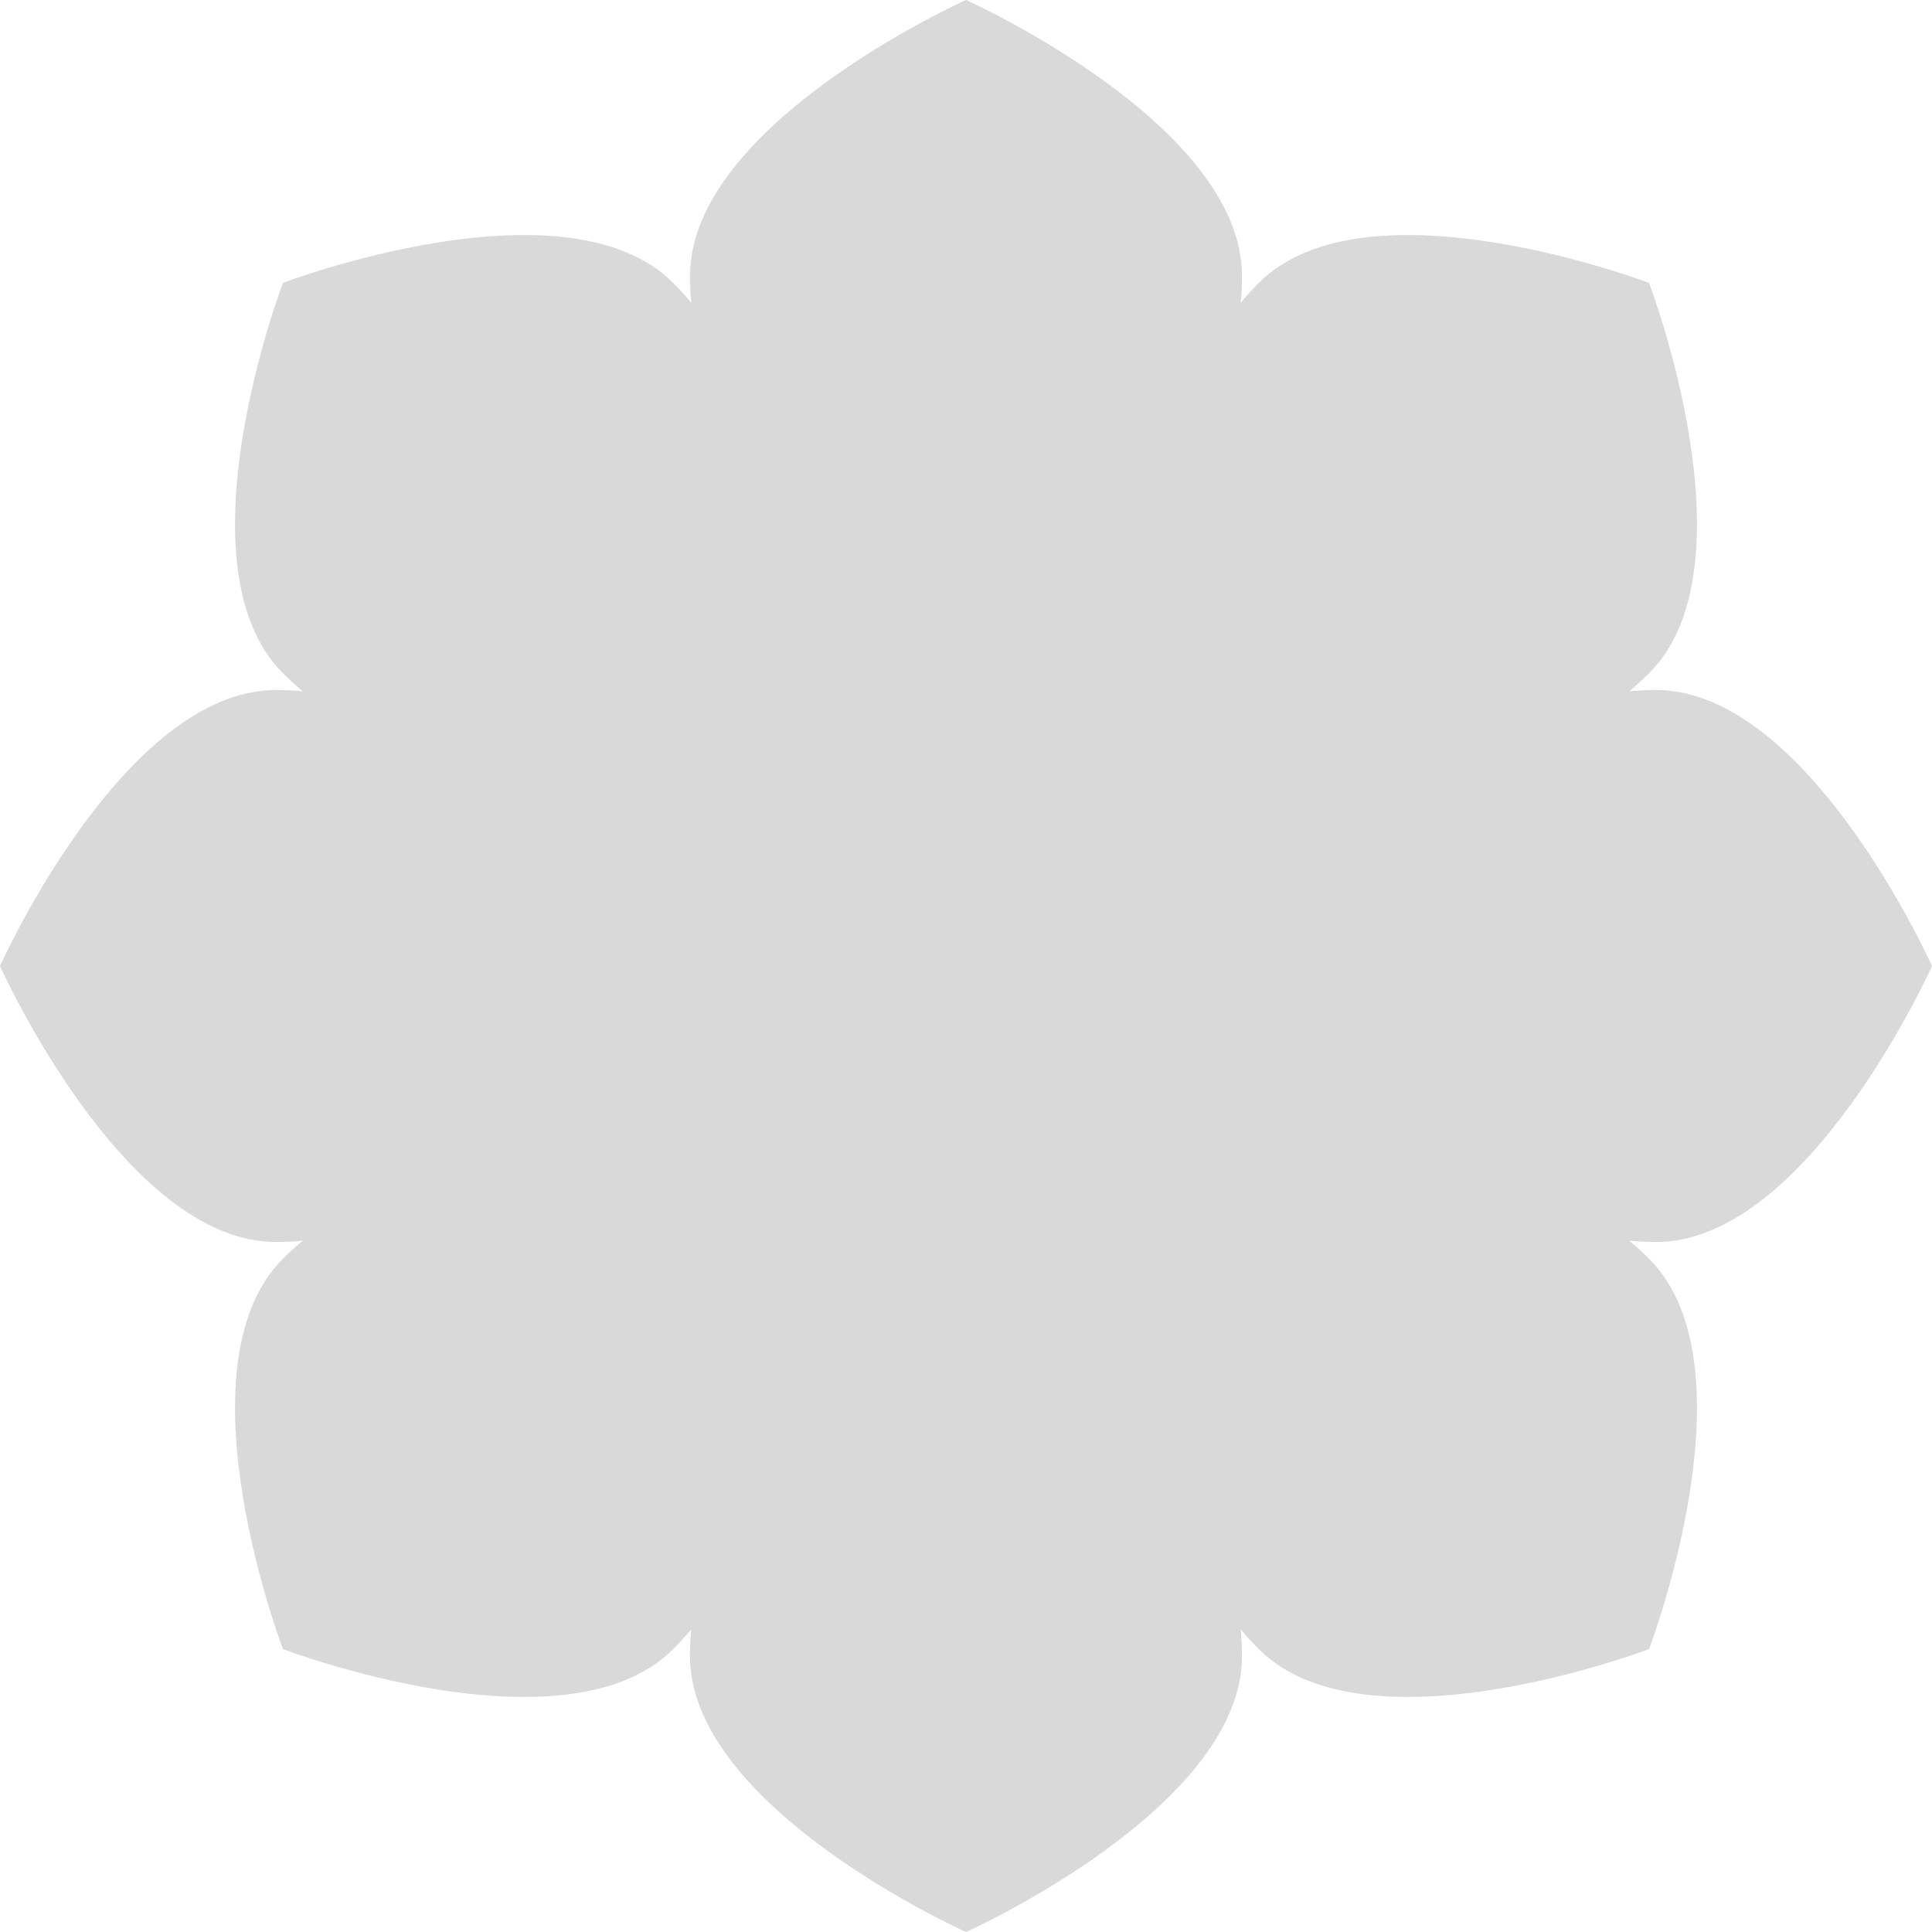
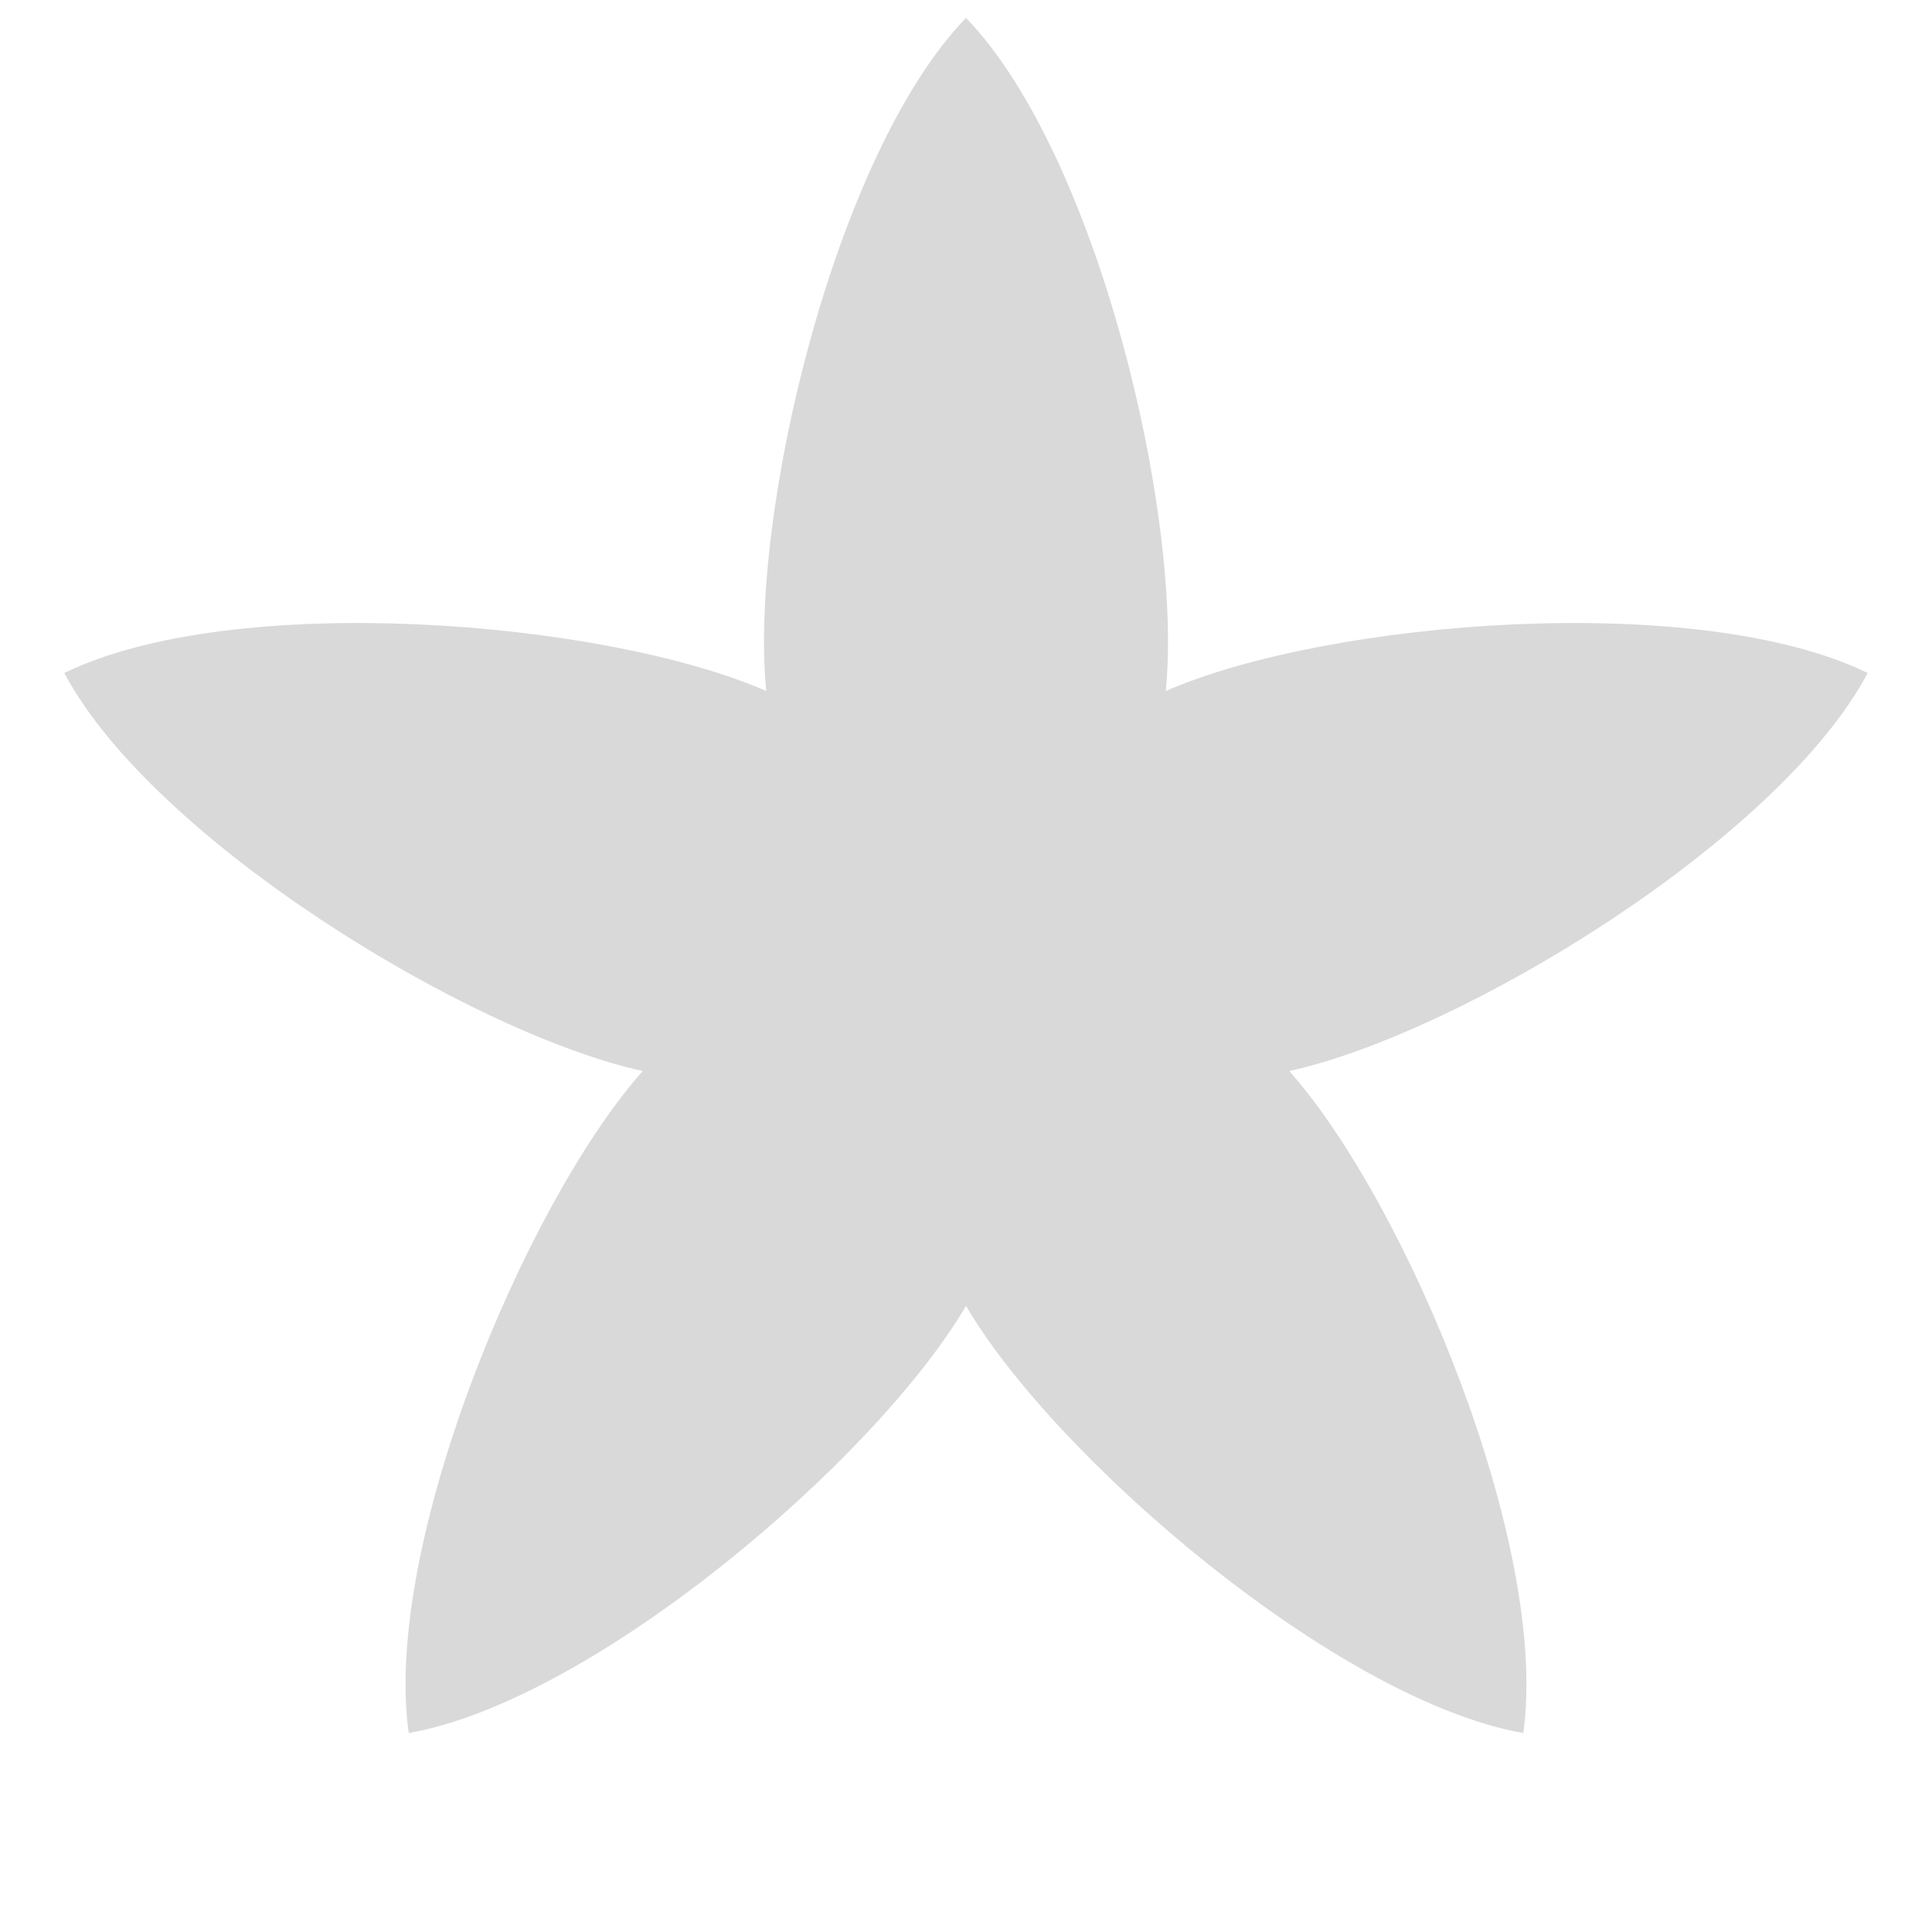
<svg xmlns="http://www.w3.org/2000/svg" width="540" height="540" viewBox="0 0 540 540" fill="none">
-   <path d="M270 0C270 0 347.142 34.538 347.143 77.143C347.143 79.669 347.019 82.168 346.781 84.632C348.356 82.722 350.036 80.868 351.822 79.082C381.927 48.978 460.805 79.039 460.919 79.082C460.919 79.082 491.045 158.053 460.919 188.179C459.133 189.965 457.28 191.643 455.37 193.217C457.834 192.98 460.332 192.857 462.857 192.857C505.438 192.858 539.961 269.912 540 270C540 270 505.462 347.142 462.857 347.143C460.332 347.143 457.834 347.02 455.37 346.783C457.28 348.357 459.133 350.036 460.919 351.822C491.045 381.948 460.919 460.919 460.919 460.919C460.796 460.966 381.925 491.022 351.822 460.919C350.036 459.132 348.356 457.279 346.781 455.368C347.019 457.833 347.143 460.331 347.143 462.857C347.142 505.445 270.06 539.973 270 540C270 540 192.858 505.462 192.857 462.857C192.857 460.331 192.98 457.832 193.218 455.368C191.643 457.279 189.964 459.132 188.178 460.919C158.083 491.014 79.245 460.981 79.081 460.919C79.081 460.919 48.955 381.948 79.081 351.822C80.867 350.036 82.719 348.356 84.629 346.782C82.165 347.019 79.668 347.143 77.143 347.143C34.564 347.142 0.042 270.094 0 270C0 270 34.538 192.858 77.143 192.857C79.668 192.857 82.166 192.979 84.629 193.216C82.719 191.642 80.867 189.963 79.081 188.178C48.955 158.052 79.081 79.081 79.081 79.081C79.205 79.034 158.075 48.978 188.178 79.081C189.964 80.867 191.643 82.721 193.218 84.631C192.98 82.167 192.857 79.669 192.857 77.143C192.858 34.548 269.964 0.016 270 0Z" fill="#D9D9D9" />
+   <path d="M 270 5 C 306.64 42.94, 330.68 143.84, 325.84 193.14 C 371.24 173.3, 474.63 164.98, 522.03 188.11 C 497.27 234.68, 408.74 288.73, 360.35 299.36 C 393.25 336.4, 433.11 432.16, 425.76 484.39 C 373.82 475.24, 295.06 407.74, 270 365 C 244.94 407.74, 166.18 475.24, 114.24 484.39 C 106.89 432.16, 146.75 336.4, 179.65 299.36 C 131.26 288.73, 42.73 234.68, 17.97 188.11 C 65.37 164.98, 168.76 173.3, 214.16 193.14 C 209.32 143.84, 233.36 42.94, 270 5 Z" fill="#D9D9D9" />
</svg>
